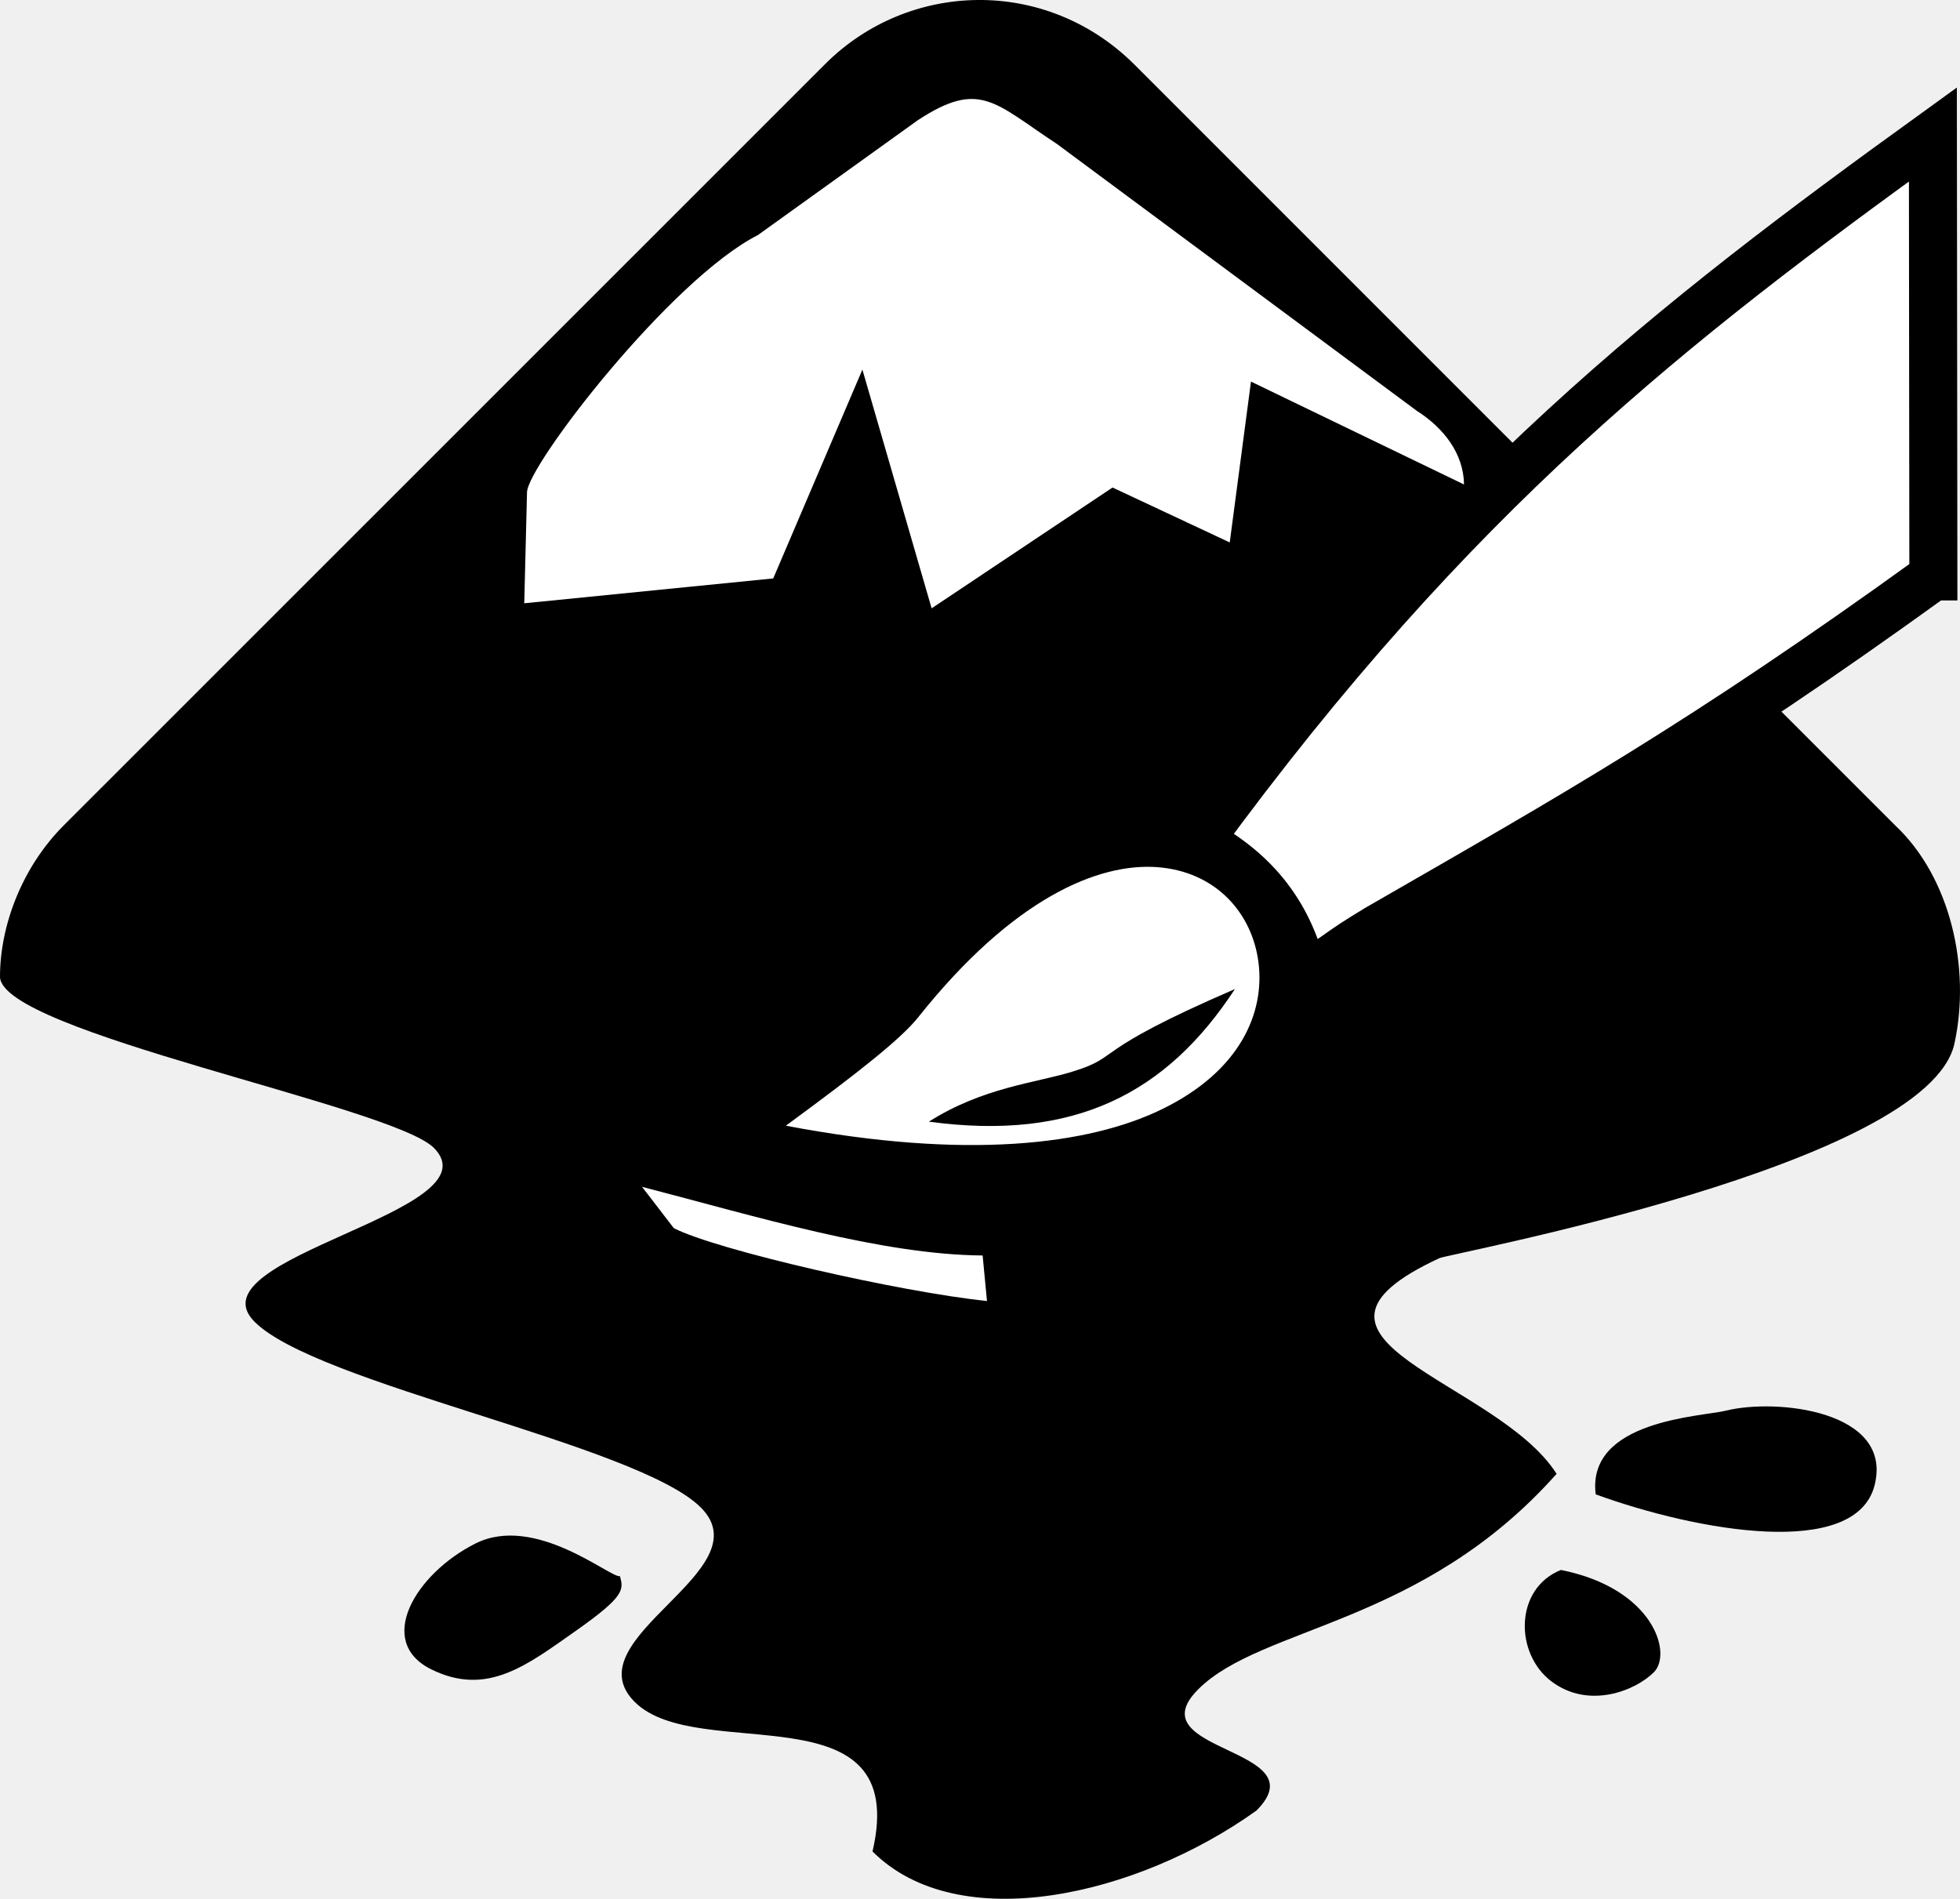
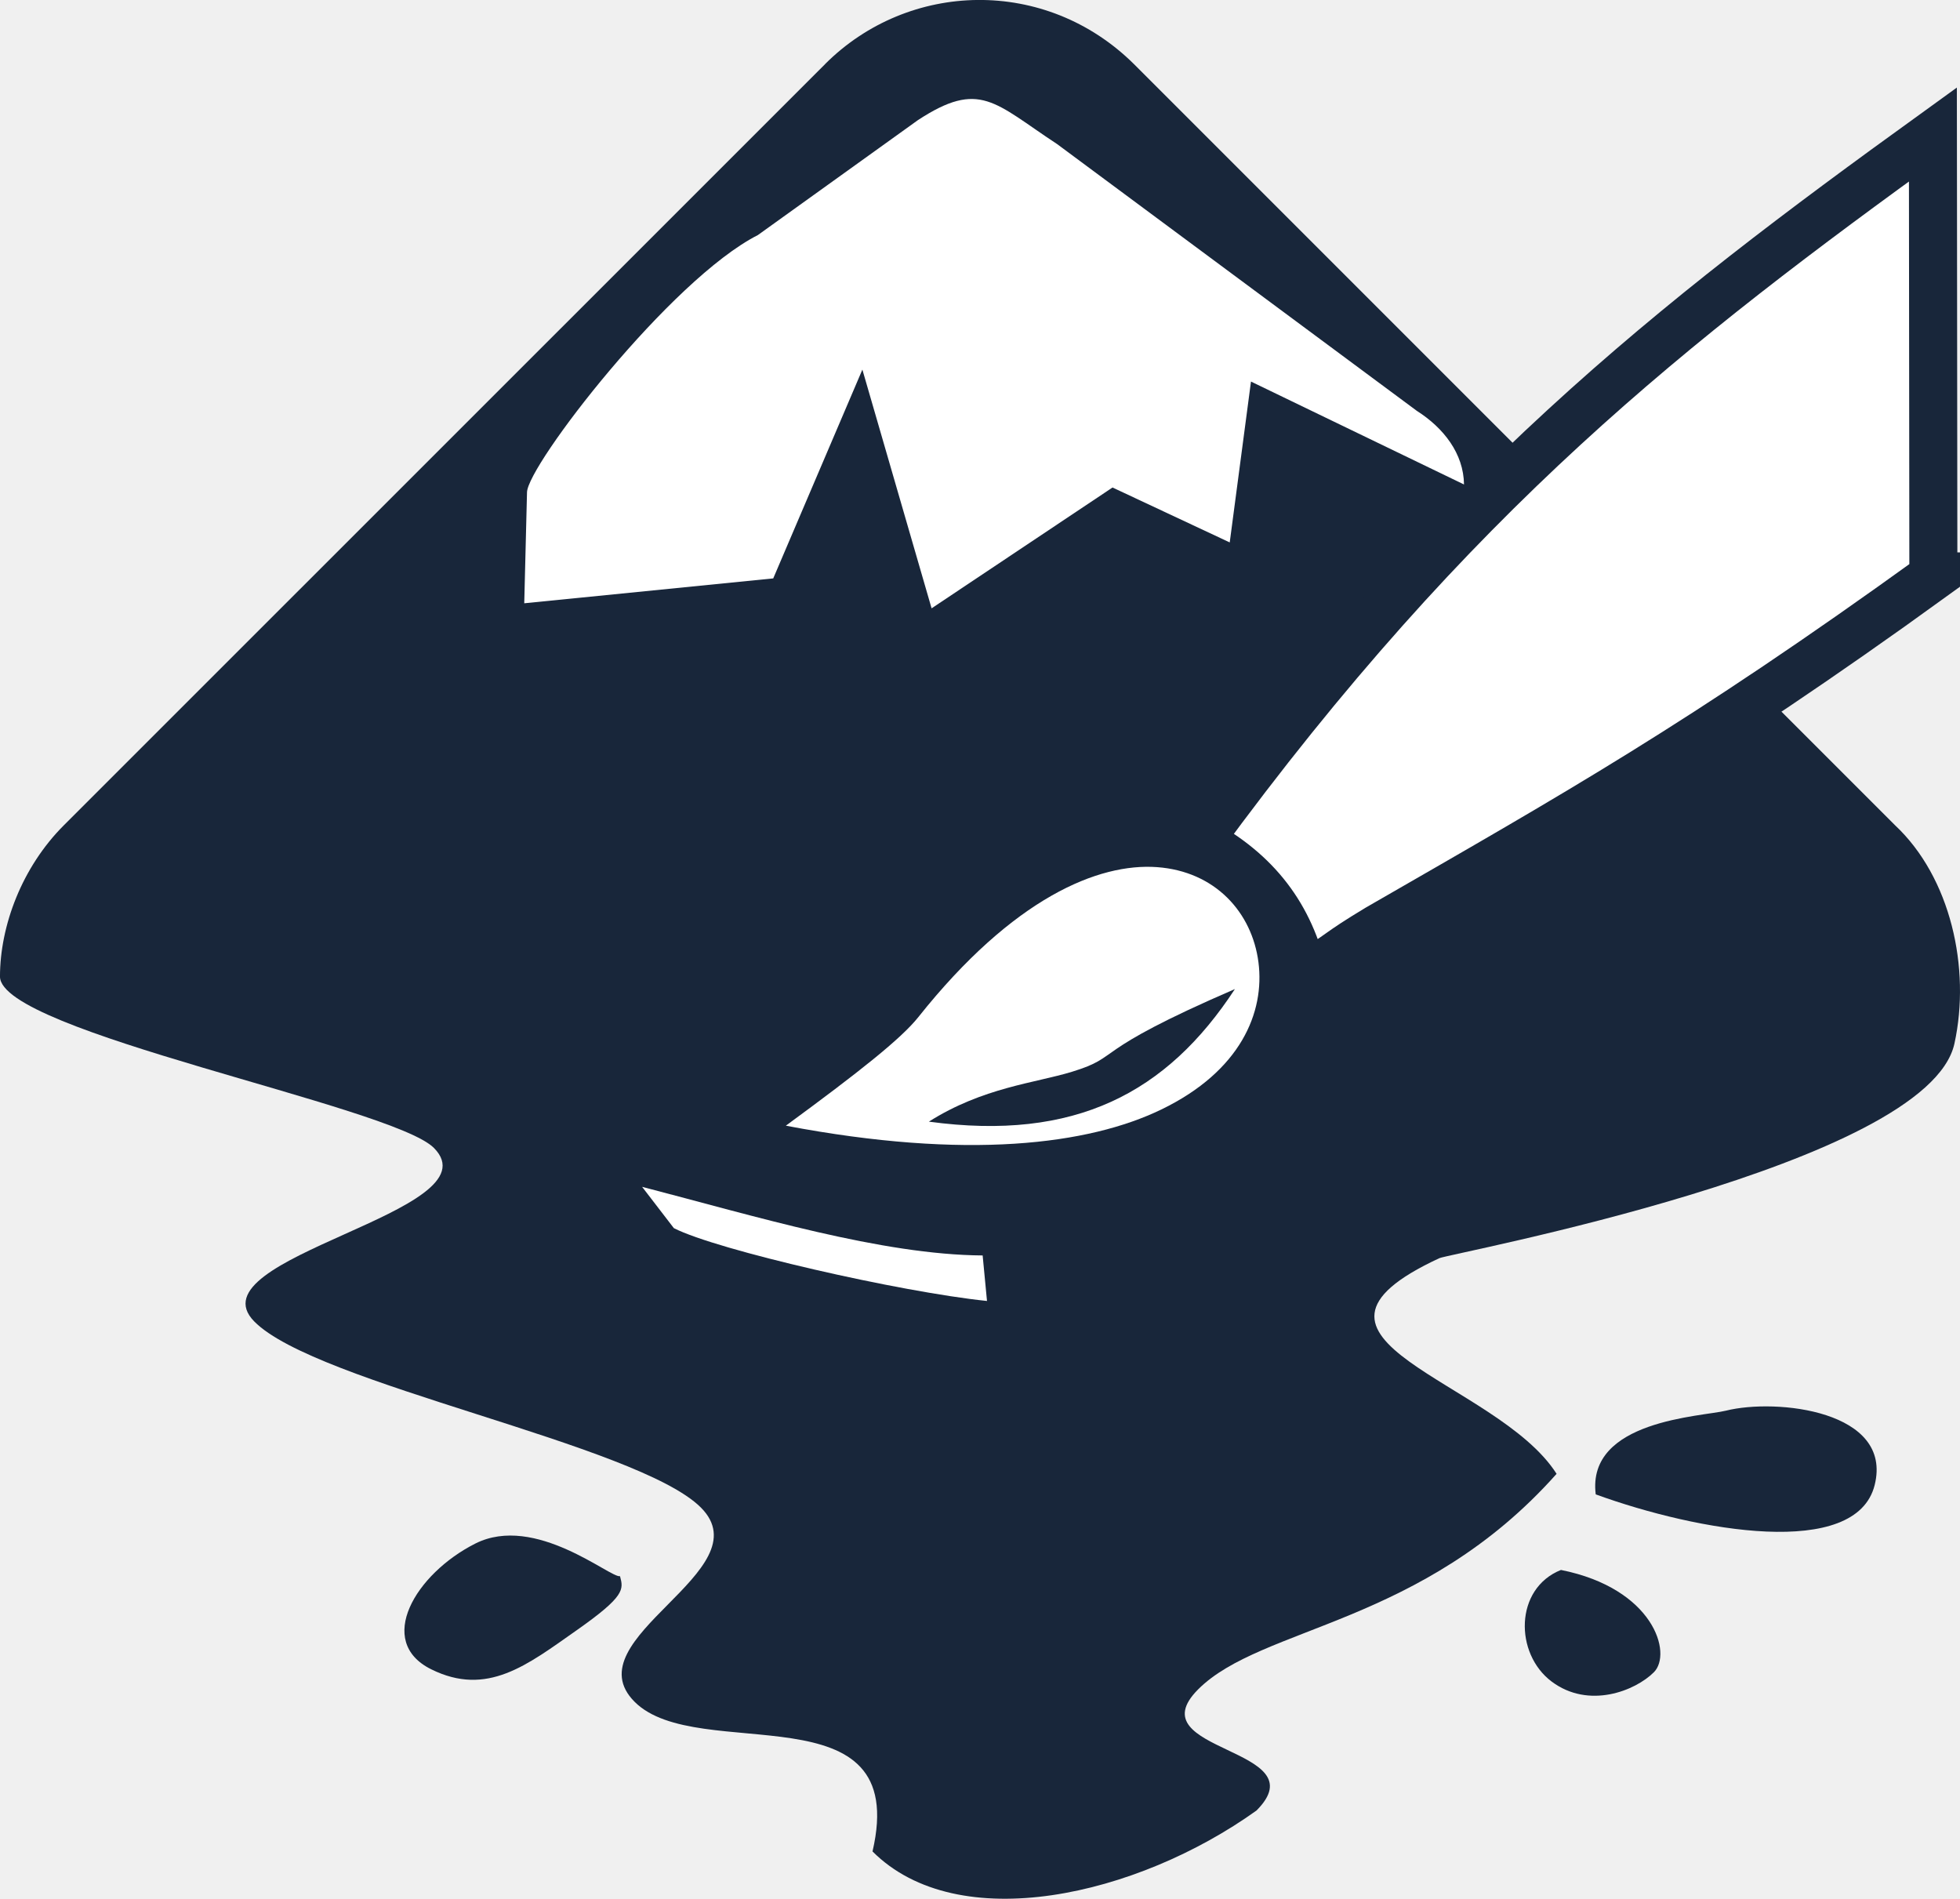
<svg xmlns="http://www.w3.org/2000/svg" width="64" height="61.996" id="svg10048" version="1.1">
  <defs id="defs10050" />
  <g id="layer1" transform="translate(0.5714292,-335.6498)">
-     <g style="display:inline" id="g7074" transform="matrix(0.1612841,0,0,0.1612841,-3.894283,208.8924)">
-       <path id="path2312" style="fill:#000000;fill-opacity:1;fill-rule:evenodd" d="m 187.625,798.928 c 0,0 -154.092,154.062 -154.092,154.062 -8.497,8.497 -12.912,20.323 -12.931,30.631 -0.021,11.199 79.41,26.177 87.856,34.698 12.822,12.935 -49.178,22.046 -36.395,35.107 12.44,12.71 77.59,24.843 90.43,37.682 12.839,12.839 -26.238,26.51 -13.399,39.349 12.839,12.839 55.967,-3.209 48.155,30.28 17.338,17.338 53.512,9.059 77.733,-8.28 12.839,-12.839 -24.629,-11.707 -11.79,-24.546 12.839,-12.839 45.247,-12.909 72.555,-43.621 -12.149,-19.079 -59.586,-27.044 -23.725,-43.662 2.027,-0.939 98.895,-18.833 104.27,-43.438 3.335,-15.264 -0.769,-33.654 -12.027,-44.201 0,0 -154.062,-154.062 -154.062,-154.062 -17.875,-17.725 -45.656,-16.944 -62.579,0 z" />
-       <path id="path8132" style="fill:#ffffff;fill-opacity:1;fill-rule:evenodd" d="m 234.64,815.107 c 0,0 72.789,53.977 72.789,53.977 5.488,3.489 9.49,8.673 9.575,14.921 l -43.132,-20.83 -4.301,32.562 -23.727,-11.117 -36.629,24.458 -14.014,-48.331 -18.051,42.275 -50.408,5.032 0.556,-22.439 c 0,-5.39 29.057,-43.122 46.751,-52.105 l 32.386,-23.259 c 12.557,-8.224 15.475,-3.517 28.203,4.856 z m -84.053,211.082 c 22.944,5.95 48.476,13.757 68.957,13.897 l 0.878,9.216 c -17.538,-1.808 -54.648,-10.275 -63.398,-14.745 l -6.436,-8.367 z" />
-       <path id="droplet01" style="fill:#000000;fill-opacity:1;fill-rule:evenodd" d="m 336.618,1103.748 c 18.824,3.764 22.59,16.942 18.824,20.706 -3.763,3.765 -13.175,7.53 -20.705,1.882 -7.532,-5.647 -7.532,-18.824 1.881,-22.588 z" />
-       <path id="droplet02" style="fill:#000000;fill-opacity:1;fill-rule:evenodd" d="m 146.122,1105.005 c -1.834,0.489 -17.158,-12.716 -29.293,-6.595 -12.132,6.12 -20.276,19.823 -8.942,25.446 11.335,5.623 19.438,-0.861 29.374,-7.839 9.938,-6.976 9.579,-8.321 8.861,-11.012 z" />
-       <path id="droplet03" style="fill:#000000;fill-opacity:1;fill-rule:evenodd" d="m 370.017,1071.505 c 10.237,-2.56 33.886,0 30.119,15.058 -3.763,15.062 -35.764,9.412 -56.473,1.885 -1.882,-15.061 21.529,-15.737 26.354,-16.943 z" />
-       <path id="path2176" style="fill:#ffffff;fill-opacity:1;stroke:#000000;stroke-width:9.723;stroke-miterlimit:4;stroke-opacity:1;stroke-dasharray:none" d="m 412.025,902.615 c 0,0 -0.095,-89.463 -0.095,-89.463 -52.637,38.028 -96.985,72.426 -148.616,142.994 11.791,6.308 18.497,15.269 21.241,27.493 8.493,-5.272 6.32,-4.547 15.004,-9.786 40.158,-23.124 65.301,-37.186 112.465,-71.238 z" />
-       <path id="path8028" style="fill:#ffffff;fill-opacity:1;stroke:none" d="m 254.84,961.469 c 11.784,0.847 19.247,9.16 20.548,19.266 1.301,10.106 -3.578,22.017 -19.662,29.801 -14.707,7.119 -39.28,10.266 -76.023,3.278 14.858,-10.896 23.359,-17.628 26.818,-21.975 19.265,-24.216 36.535,-31.217 48.32,-30.37 z" />
-       <path id="path8026" style="fill:#000000;fill-opacity:1;stroke:none" d="m 208.66,1012.994 c 10.959,-6.939 21.521,-7.813 28.963,-10.095 10.41,-3.191 2.848,-3.717 32.996,-16.748 -13.745,21.019 -32.363,30.864 -61.959,26.843 z" />
-     </g>
+     <path d="m 26.367,337.747 c 0,0 -24.853,24.848 -24.853,24.848 -1.37,1.37 -2.083,3.278 -2.086,4.94 -0.003,1.806 12.808,4.222 14.17,5.596 2.068,2.086 -7.932,3.556 -5.87,5.662 2.006,2.05 12.514,4.007 14.585,6.077 2.071,2.071 -4.232,4.276 -2.161,6.346 2.071,2.071 9.027,-0.518 7.767,4.884 2.796,2.796 8.631,1.461 12.537,-1.335 2.071,-2.071 -3.972,-1.888 -1.902,-3.959 2.071,-2.071 7.298,-2.082 11.702,-7.035 -1.959,-3.077 -9.61,-4.362 -3.826,-7.042 0.327,-0.151 15.95,-3.038 16.817,-7.006 0.538,-2.462 -0.124,-5.428 -1.94,-7.129 0,0 -24.848,-24.848 -24.848,-24.848 -2.883,-2.859 -7.364,-2.733 -10.093,0 z" style="fill:#18263a;fill-opacity:1;fill-rule:evenodd" id="path2312" />
+     <path d="m 33.949,340.356 c 0,0 11.74,8.706 11.74,8.706 0.885,0.563 1.531,1.399 1.544,2.406 l -6.956,-3.36 -0.694,5.252 -3.827,-1.793 -5.908,3.945 -2.26,-7.795 -2.911,6.818 -8.13,0.812 0.09,-3.619 c 0,-0.869 4.686,-6.955 7.54,-8.404 l 5.223,-3.751 c 2.025,-1.326 2.496,-0.567 4.549,0.783 z m -13.556,34.044 c 3.701,0.96 7.818,2.219 11.122,2.241 l 0.142,1.486 c -2.829,-0.292 -8.814,-1.657 -10.225,-2.378 l -1.038,-1.35 z" style="fill:#ffffff;fill-opacity:1;fill-rule:evenodd" id="path8132" />
+     <path d="m 50.397,386.909 c 3.036,0.607 3.643,2.732 3.036,3.34 -0.607,0.607 -2.125,1.214 -3.339,0.304 -1.215,-0.911 -1.215,-3.036 0.303,-3.643 z" style="fill:#18263a;fill-opacity:1;fill-rule:evenodd" id="droplet01" />
+     <path d="m 19.673,387.112 c -0.296,0.079 -2.767,-2.051 -4.724,-1.064 -1.957,0.987 -3.27,3.197 -1.442,4.104 1.828,0.907 3.135,-0.139 4.738,-1.264 1.603,-1.125 1.545,-1.342 1.429,-1.776 z" style="fill:#18263a;fill-opacity:1;fill-rule:evenodd" id="droplet02" />
+     <path d="m 55.784,381.709 c 1.651,-0.413 5.465,0 4.858,2.429 -0.607,2.429 -5.768,1.518 -9.108,0.304 -0.304,-2.429 3.472,-2.538 4.25,-2.733 z" style="fill:#18263a;fill-opacity:1;fill-rule:evenodd" id="droplet03" />
+     <path d="m 62.559,354.47 c 0,0 -0.015,-14.429 -0.015,-14.429 -8.49,6.133 -15.642,11.681 -23.969,23.063 1.902,1.017 2.983,2.463 3.426,4.434 1.37,-0.85 1.019,-0.733 2.42,-1.578 6.477,-3.73 10.532,-5.998 18.139,-11.49 z" style="fill:#ffffff;fill-opacity:1;stroke:#18263a;stroke-width:1.568;stroke-miterlimit:4;stroke-opacity:1;stroke-dasharray:none" id="path2176" />
+     <path d="m 37.207,363.962 c 1.901,0.137 3.104,1.477 3.314,3.107 0.21,1.63 -0.577,3.551 -3.171,4.806 -2.372,1.148 -6.335,1.656 -12.261,0.529 2.396,-1.757 3.768,-2.843 4.325,-3.544 3.107,-3.906 5.893,-5.035 7.793,-4.898 z" style="fill:#ffffff;fill-opacity:1;stroke:none" id="path8028" />
+     <path d="m 29.759,372.272 c 1.768,-1.119 3.471,-1.26 4.671,-1.628 1.679,-0.515 0.459,-0.599 5.322,-2.701 -2.217,3.39 -5.22,4.978 -9.993,4.329 z" style="fill:#18263a;fill-opacity:1;stroke:none" id="path8026" />
  </g>
</svg>
